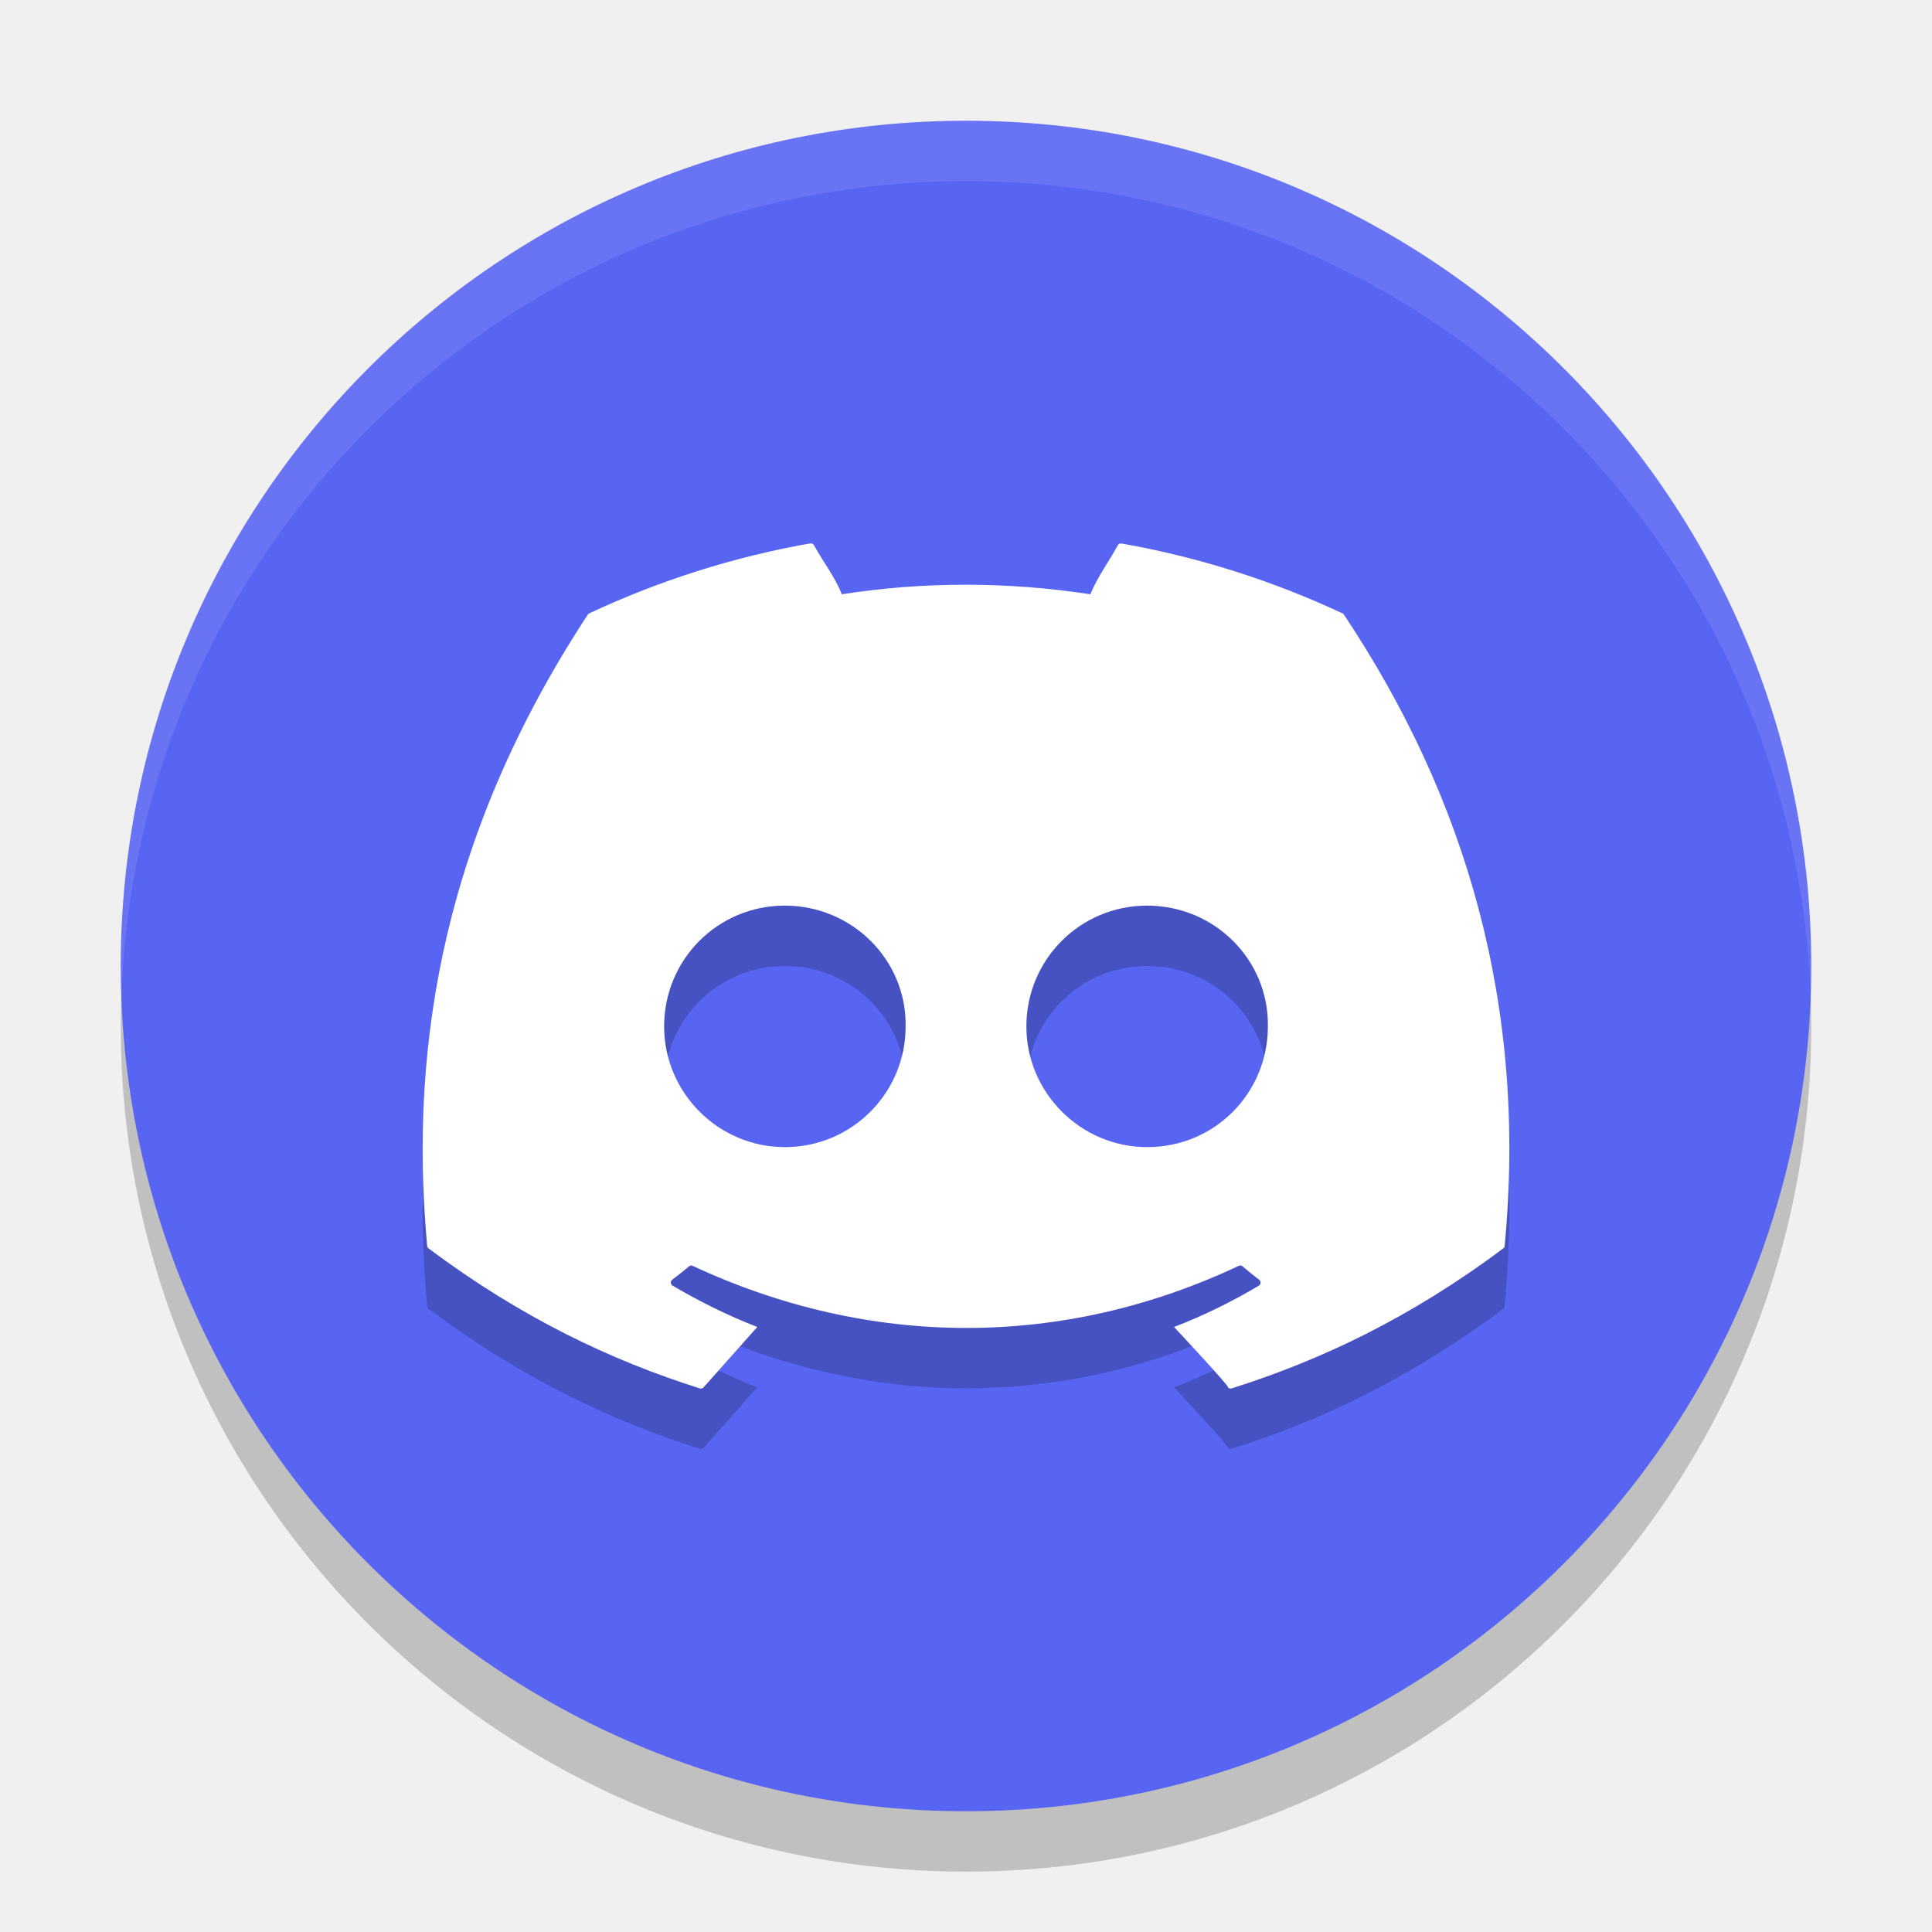
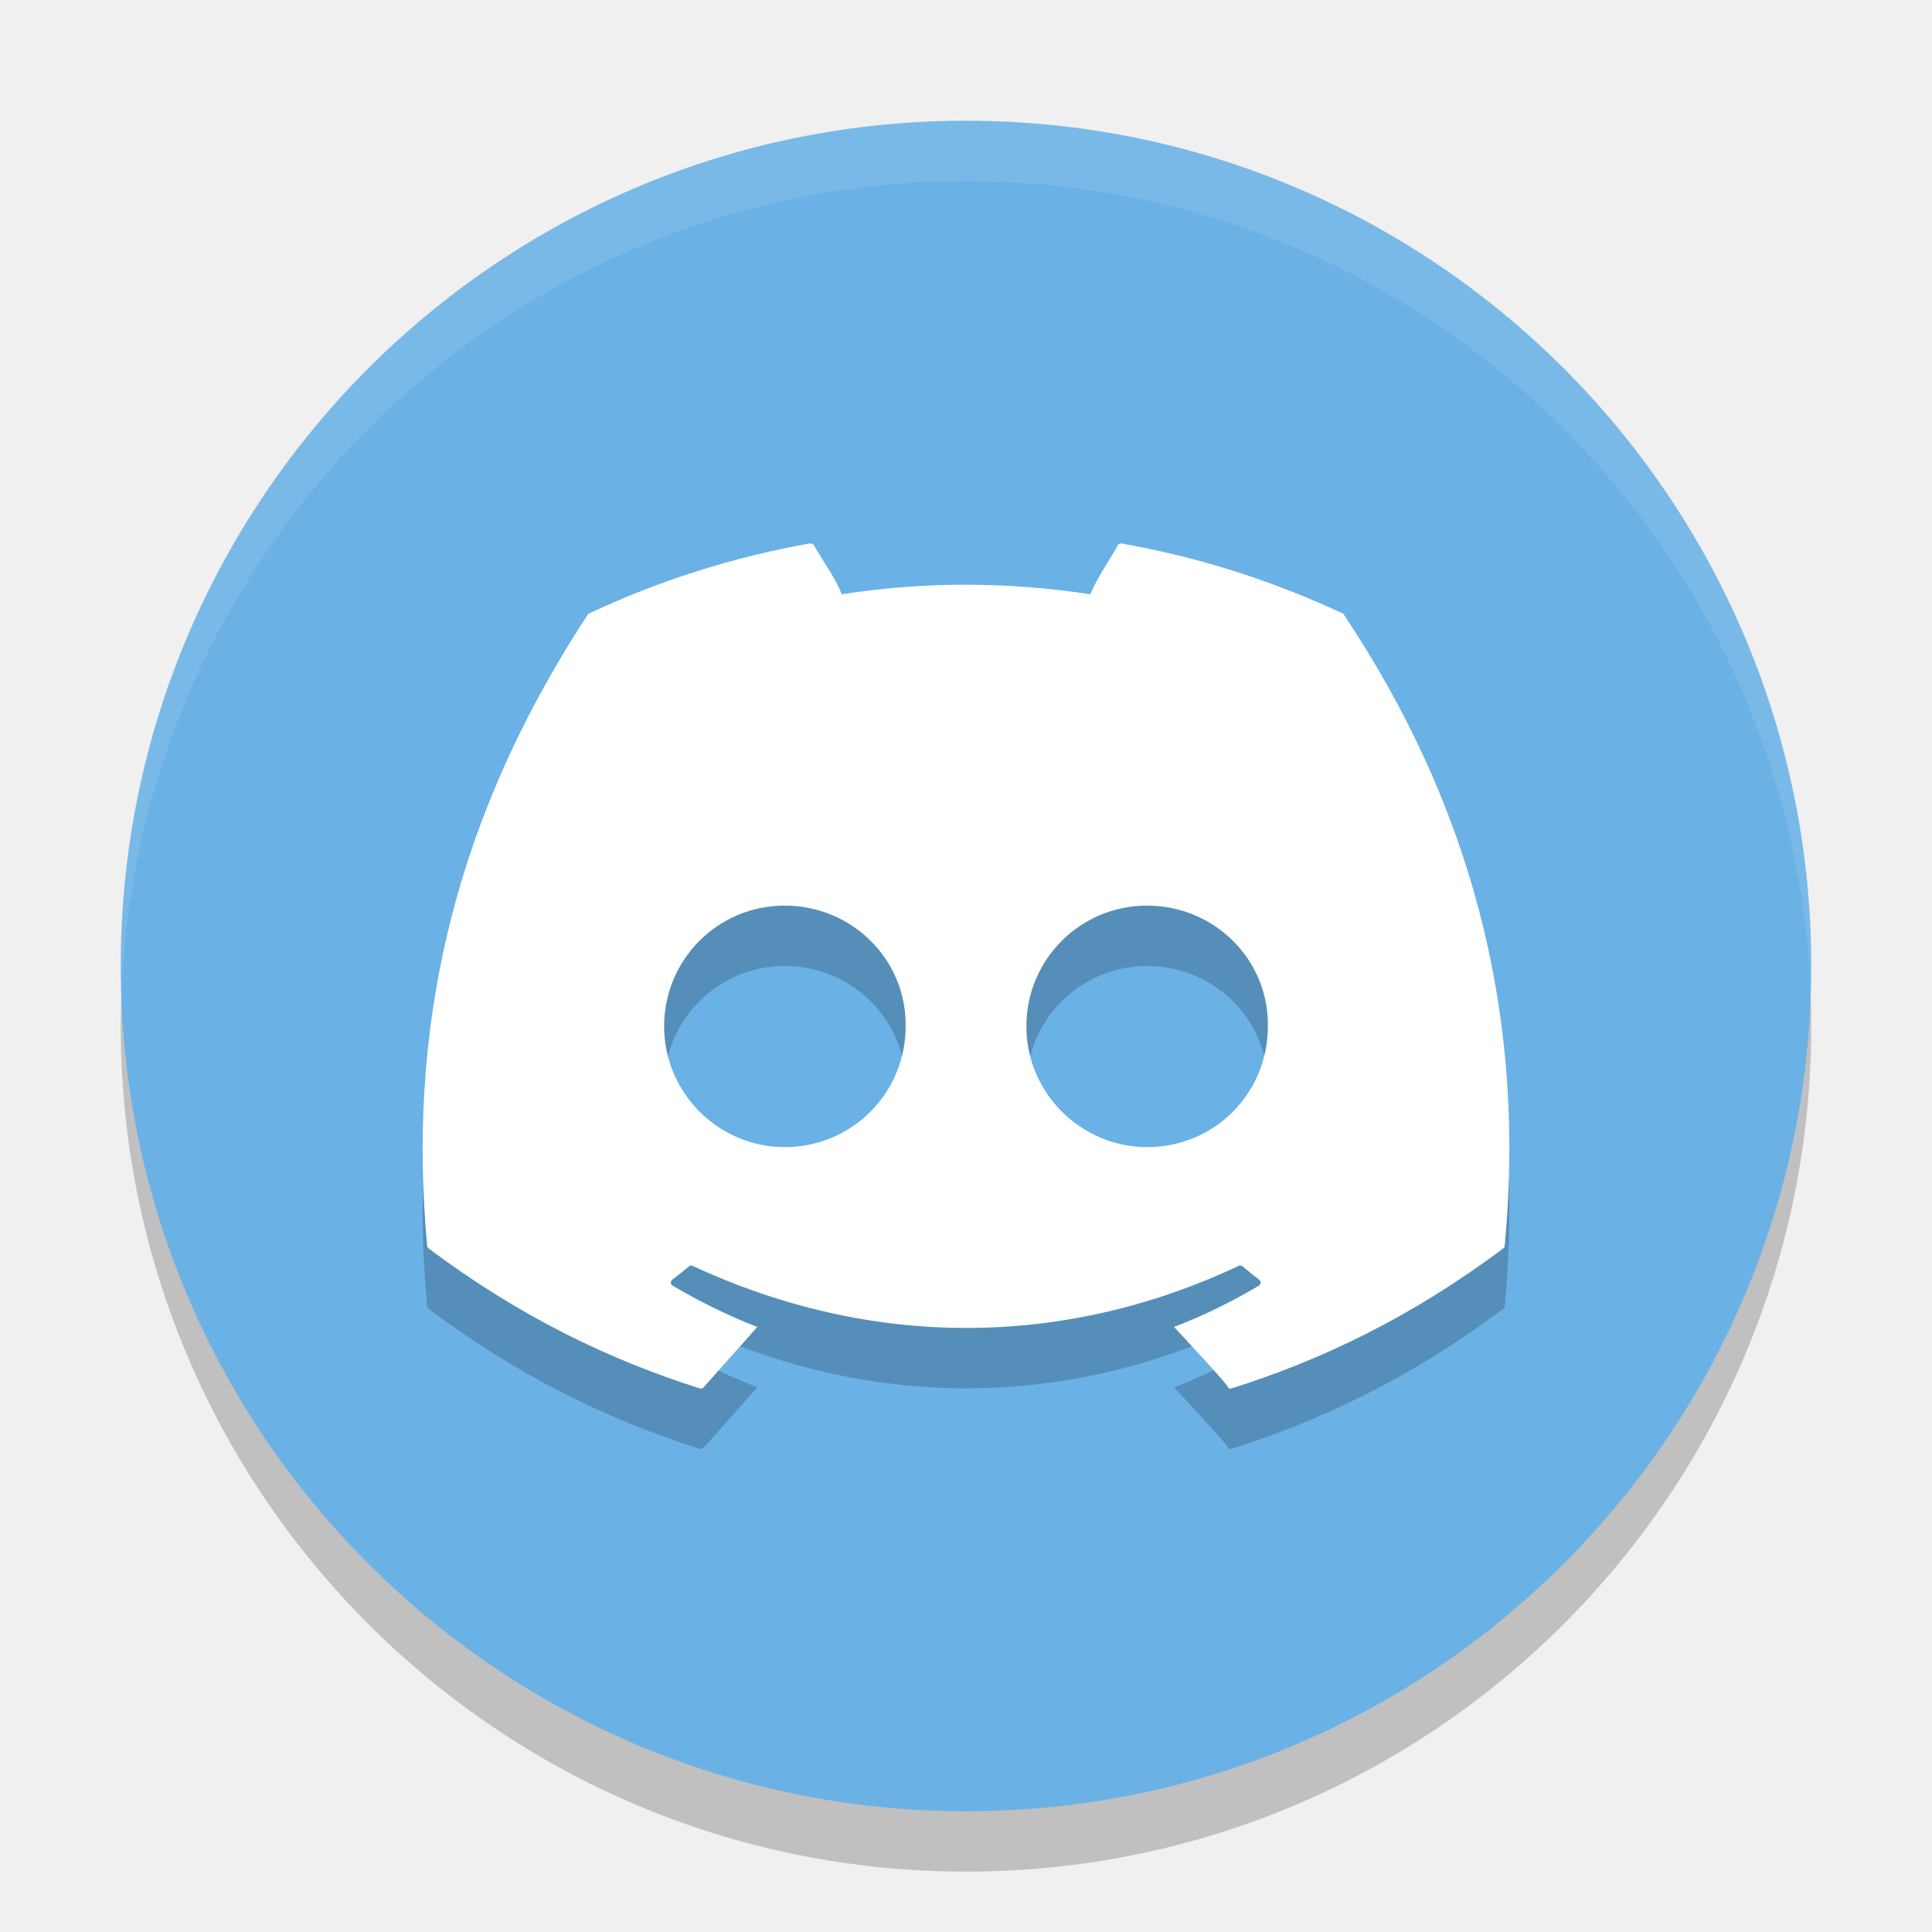
<svg xmlns="http://www.w3.org/2000/svg" width="32" height="32" version="1.1">
-   <circle style="opacity:0.2" cx="16" cy="17" r="14" />
-   <circle style="fill:#5865f2" cx="16" cy="16" r="14" />
-   <path style="opacity:0.2" d="m 13.422,10 c -1.286,0.226 -2.516,0.622 -3.664,1.16 -0.01,0.004 -0.018,0.012 -0.023,0.021 -2.334,3.558 -2.974,7.028 -2.66,10.455 0.001,0.017 0.011,0.031 0.023,0.041 1.54,1.154 3.03,1.856 4.494,2.32 0.023,0.007 0.05,-0.002 0.064,-0.021 l 0.887,-0.997 c -0.49,-0.19 -0.954,-0.421 -1.402,-0.684 -0.035,-0.021 -0.04,-0.073 -0.008,-0.098 0.094,-0.072 0.191,-0.147 0.281,-0.223 0.016,-0.014 0.037,-0.017 0.057,-0.008 2.946,1.372 6.136,1.372 9.047,0 0.019,-0.009 0.042,-0.008 0.059,0.006 0.09,0.076 0.184,0.152 0.279,0.225 0.033,0.025 0.03,0.077 -0.006,0.098 -0.448,0.267 -0.914,0.495 -1.404,0.684 0,0 0.951,1.018 0.889,0.995 0.014,0.02 0.039,0.031 0.062,0.023 1.471,-0.464 2.962,-1.167 4.502,-2.32 0.013,-0.01 0.022,-0.024 0.023,-0.041 0.375,-3.962 -0.629,-7.404 -2.662,-10.455 -0.005,-0.01 -0.014,-0.017 -0.023,-0.021 -1.147,-0.537 -2.376,-0.932 -3.662,-1.158 -0.023,-0.004 -0.047,0.005 -0.059,0.027 -0.158,0.287 -0.334,0.52 -0.457,0.814 -1.383,-0.211 -2.76,-0.211 -4.115,0 -0.123,-0.301 -0.304,-0.527 -0.463,-0.814 -0.012,-0.021 -0.035,-0.031 -0.059,-0.027 z m -0.424,6 c 1.122,0 2.02,0.905 2.002,2 0,1.102 -0.888,2 -2.002,2 -1.096,0 -1.998,-0.898 -1.998,-2 0,-1.102 0.884,-2 1.998,-2 z m 6.002,0 c 1.123,0 2.018,0.905 2,2 1e-6,1.102 -0.877,2 -2,2 -1.096,0 -2,-0.898 -2,-2 0,-1.102 0.886,-2 2,-2 z" />
-   <path style="fill:#ffffff" d="m 13.422,9 c -1.286,0.226 -2.516,0.622 -3.664,1.16 -0.01,0.004 -0.018,0.012 -0.023,0.021 -2.334,3.558 -2.974,7.028 -2.66,10.455 0.001,0.017 0.011,0.031 0.023,0.041 1.54,1.154 3.03,1.856 4.494,2.32 0.023,0.007 0.05,-0.002 0.064,-0.021 l 0.887,-0.997 c -0.49,-0.19 -0.954,-0.421 -1.402,-0.684 -0.035,-0.021 -0.04,-0.073 -0.008,-0.098 0.094,-0.072 0.191,-0.147 0.281,-0.223 0.016,-0.014 0.037,-0.017 0.057,-0.008 2.946,1.372 6.136,1.372 9.047,0 0.019,-0.009 0.042,-0.008 0.059,0.006 0.09,0.076 0.184,0.152 0.279,0.225 0.033,0.025 0.03,0.077 -0.006,0.098 -0.448,0.267 -0.914,0.495 -1.404,0.684 0,0 0.951,1.018 0.889,0.995 0.014,0.02 0.039,0.031 0.062,0.023 1.471,-0.464 2.962,-1.167 4.502,-2.32 0.013,-0.01 0.022,-0.024 0.023,-0.041 0.375,-3.962 -0.629,-7.404 -2.662,-10.455 -0.005,-0.01 -0.014,-0.017 -0.023,-0.021 -1.147,-0.537 -2.376,-0.932 -3.662,-1.158 -0.023,-0.004 -0.047,0.006 -0.059,0.027 -0.158,0.287 -0.334,0.52 -0.457,0.814 -1.383,-0.211 -2.76,-0.211 -4.115,0 -0.123,-0.301 -0.304,-0.527 -0.463,-0.814 -0.012,-0.021 -0.035,-0.031 -0.059,-0.027 z m -0.424,6 c 1.122,0 2.02,0.905 2.002,2 0,1.102 -0.888,2 -2.002,2 C 11.902,19 11,18.102 11,17 c 0,-1.102 0.884,-2 1.998,-2 z M 19,15 c 1.123,0 2.018,0.905 2,2 1e-6,1.102 -0.877,2 -2,2 -1.096,0 -2,-0.898 -2,-2 0,-1.102 0.886,-2 2,-2 z" />
-   <path style="fill:#ffffff;opacity:0.1" d="M 16 2 A 14 14 0 0 0 2 16 A 14 14 0 0 0 2.01 16.516 A 14 14 0 0 1 16 3 A 14 14 0 0 1 29.99 16.484 A 14 14 0 0 0 30 16 A 14 14 0 0 0 16 2 z" />
+   <circle cx="16" cy="17" r="14" style="opacity:.2" />
+   <circle cx="16" cy="16" r="14" style="fill:#6ab1e6" />
+   <path d="m13.422 10c-1.286 0.226-2.516 0.622-3.664 1.16-0.01 0.004-0.018 0.012-0.023 0.021-2.334 3.558-2.974 7.028-2.66 10.455 0.001 0.017 0.011 0.031 0.023 0.041 1.54 1.154 3.03 1.856 4.494 2.32 0.023 0.007 0.05-0.002 0.064-0.021l0.887-0.997c-0.49-0.19-0.954-0.421-1.402-0.684-0.035-0.021-0.04-0.073-0.008-0.098 0.094-0.072 0.191-0.147 0.281-0.223 0.016-0.014 0.037-0.017 0.057-0.008 2.946 1.372 6.136 1.372 9.047 0 0.019-0.009 0.042-0.008 0.059 0.006 0.09 0.076 0.184 0.152 0.279 0.225 0.033 0.025 0.03 0.077-0.006 0.098-0.448 0.267-0.914 0.495-1.404 0.684 0 0 0.951 1.018 0.889 0.995 0.014 0.02 0.039 0.031 0.062 0.023 1.471-0.464 2.962-1.167 4.502-2.32 0.013-0.01 0.022-0.024 0.023-0.041 0.375-3.962-0.629-7.404-2.662-10.455-0.005-0.01-0.014-0.017-0.023-0.021-1.147-0.537-2.376-0.932-3.662-1.158-0.023-0.004-0.047 0.005-0.059 0.027-0.158 0.287-0.334 0.52-0.457 0.814-1.383-0.211-2.76-0.211-4.115 0-0.123-0.301-0.304-0.527-0.463-0.814-0.012-0.021-0.035-0.031-0.059-0.027zm-0.424 6c1.122 0 2.02 0.905 2.002 2 0 1.102-0.888 2-2.002 2-1.096 0-1.998-0.898-1.998-2 0-1.102 0.884-2 1.998-2zm6.002 0c1.123 0 2.018 0.905 2 2 1e-6 1.102-0.877 2-2 2-1.096 0-2-0.898-2-2 0-1.102 0.886-2 2-2z" style="opacity:.2" />
+   <path d="m13.422 9c-1.286 0.226-2.516 0.622-3.664 1.16-0.01 0.004-0.018 0.012-0.023 0.021-2.334 3.558-2.974 7.028-2.66 10.455 0.001 0.017 0.011 0.031 0.023 0.041 1.54 1.154 3.03 1.856 4.494 2.32 0.023 0.007 0.05-0.002 0.064-0.021l0.887-0.997c-0.49-0.19-0.954-0.421-1.402-0.684-0.035-0.021-0.04-0.073-0.008-0.098 0.094-0.072 0.191-0.147 0.281-0.223 0.016-0.014 0.037-0.017 0.057-0.008 2.946 1.372 6.136 1.372 9.047 0 0.019-0.009 0.042-0.008 0.059 0.006 0.09 0.076 0.184 0.152 0.279 0.225 0.033 0.025 0.03 0.077-0.006 0.098-0.448 0.267-0.914 0.495-1.404 0.684 0 0 0.951 1.018 0.889 0.995 0.014 0.02 0.039 0.031 0.062 0.023 1.471-0.464 2.962-1.167 4.502-2.32 0.013-0.01 0.022-0.024 0.023-0.041 0.375-3.962-0.629-7.404-2.662-10.455-0.005-0.01-0.014-0.017-0.023-0.021-1.147-0.537-2.376-0.932-3.662-1.158-0.023-0.004-0.047 0.006-0.059 0.027-0.158 0.287-0.334 0.52-0.457 0.814-1.383-0.211-2.76-0.211-4.115 0-0.123-0.301-0.304-0.527-0.463-0.814-0.012-0.021-0.035-0.031-0.059-0.027zm-0.424 6c1.122 0 2.02 0.905 2.002 2 0 1.102-0.888 2-2.002 2-1.096 0-1.998-0.898-1.998-2 0-1.102 0.884-2 1.998-2zm6.002 0c1.123 0 2.018 0.905 2 2 1e-6 1.102-0.877 2-2 2-1.096 0-2-0.898-2-2 0-1.102 0.886-2 2-2z" style="fill:#ffffff" />
+   <path d="M 16 2 A 14 14 0 0 0 2 16 A 14 14 0 0 0 2.01 16.516 A 14 14 0 0 1 16 3 A 14 14 0 0 1 29.99 16.484 A 14 14 0 0 0 30 16 A 14 14 0 0 0 16 2 z" style="fill:#ffffff;opacity:.1" />
</svg>
